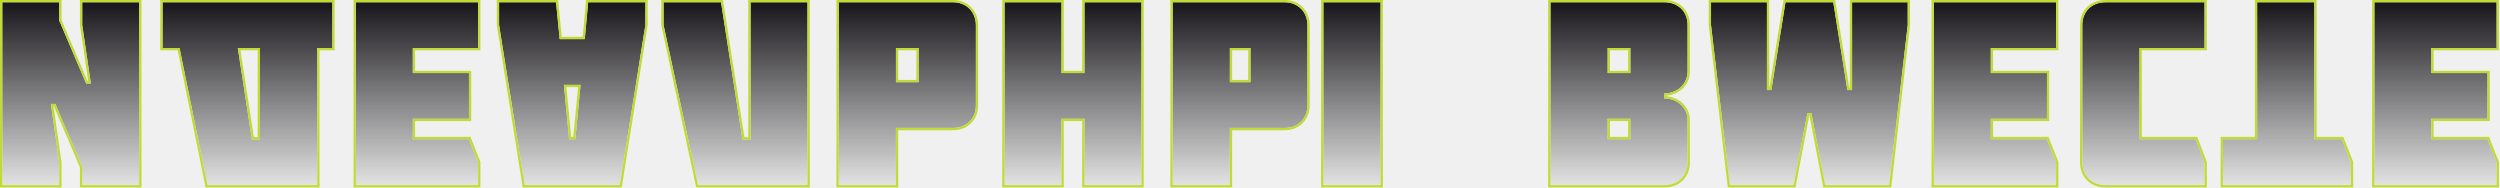
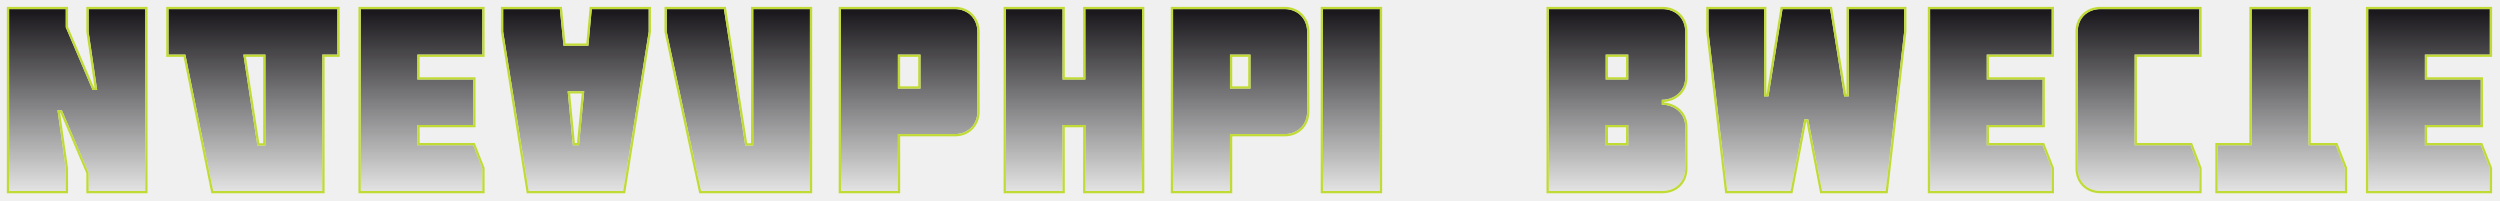
- <svg xmlns="http://www.w3.org/2000/svg" preserveAspectRatio="none" width="1091" height="82" viewBox="0 0 1091 82" fill="none">
-   <mask id="path-1-outside-1_2883_38527" maskUnits="userSpaceOnUse" x="-0.561" y="0" width="1092" height="82" fill="black">
-     <rect fill="white" x="-0.561" width="1092" height="82" />
+ <svg xmlns="http://www.w3.org/2000/svg" preserveAspectRatio="none" width="1097" height="88" viewBox="-3 -3 1097 88" fill="none">
+   <style>.sl{stroke-width:2px}@media (max-width:600px){.sl{stroke-width:2px}}</style>
+   <mask id="path-1-outside-1_2883_38527" maskUnits="userSpaceOnUse" x="-3" y="-3" width="1097" height="88" fill="black">
+     <rect fill="white" x="-3" y="-3" width="1097" height="88" />
    <path d="M35.883 72.82V80.8H60.736V1H35.883V10.918L39.645 36.454H37.593L25.852 8.98V1H0.999V80.8H25.852V70.882L22.203 45.346H24.142L35.883 72.82ZM113.462 20.95V60.85H109.928L103.772 20.95H113.462ZM70.94 1V20.95H78.35L90.548 80.8H138.428V20.95H145.04V1H70.94ZM208.643 1H155.291V80.8H208.643V70.882L204.653 60.736H180.143V51.844H204.653V31.894H180.143V20.95H208.643V1ZM246.072 37.024H253.368L251.088 60.736H248.352L246.072 37.024ZM228.972 80.8H270.468L281.64 10.918V1H256.674L255.192 17.074H244.248L242.652 1H217.8V10.918L228.972 80.8ZM352.389 1H327.537V60.85H324.003L314.655 1H289.575V10.918L304.623 80.8H352.389V1ZM390.988 20.95H400.906V35.884H390.988V20.95ZM415.954 55.834C421.768 55.834 425.872 51.73 425.872 45.916V11.032C425.872 5.218 421.768 1 415.954 1H366.022V80.8H390.988V55.834H415.954ZM463.233 51.844H473.265V80.8H498.117V1H473.265V31.894H463.233V1H438.381V80.8H463.233V51.844ZM536.708 20.95H545.714V35.884H536.708V20.95ZM577.52 80.8H602.486V1H577.52V80.8ZM560.648 55.834C566.462 55.834 570.566 51.73 570.566 45.916V11.032C570.566 5.218 566.462 1 560.648 1H511.742V80.8H536.708V55.834H560.648ZM701.576 31.894V20.95H711.494V31.894H701.576ZM711.494 51.844V60.736H701.576V51.844H711.494ZM726.428 1H676.61V80.8H726.428C732.356 80.8 736.46 76.696 736.46 70.882V52.528C736.46 46.714 731.672 42.952 726.2 42.952V40.786C731.672 40.786 736.46 37.024 736.46 31.096V10.918C736.46 5.104 732.356 1 726.428 1ZM779.179 1L773.023 39.304H771.085V1H746.689V10.918L754.897 80.8H782.713L788.755 49.336H790.465L796.507 80.8H824.437L832.531 10.918V1H808.249V39.304H806.197L800.041 1H779.179ZM897.279 1H843.927V80.8H897.279V70.882L893.289 60.736H868.779V51.844H893.289V31.894H868.779V20.95H897.279V1ZM918.748 80.8H962.068V70.882L958.192 60.736H933.682V20.95H962.068V1H918.748C912.82 1 908.716 5.104 908.716 10.918V70.882C908.716 76.696 912.82 80.8 918.748 80.8ZM985.018 60.736H970.084V80.8H1025.94V70.882L1021.95 60.736H1009.98V1H985.018V60.736ZM1089.53 1H1036.18V80.8H1089.53V70.882L1085.54 60.736H1061.03V51.844H1085.54V31.894H1061.03V20.95H1089.53V1Z" />
  </mask>
  <path d="M35.883 72.82V80.8H60.736V1H35.883V10.918L39.645 36.454H37.593L25.852 8.98V1H0.999V80.8H25.852V70.882L22.203 45.346H24.142L35.883 72.82ZM113.462 20.95V60.85H109.928L103.772 20.95H113.462ZM70.94 1V20.95H78.35L90.548 80.8H138.428V20.95H145.04V1H70.94ZM208.643 1H155.291V80.8H208.643V70.882L204.653 60.736H180.143V51.844H204.653V31.894H180.143V20.95H208.643V1ZM246.072 37.024H253.368L251.088 60.736H248.352L246.072 37.024ZM228.972 80.8H270.468L281.64 10.918V1H256.674L255.192 17.074H244.248L242.652 1H217.8V10.918L228.972 80.8ZM352.389 1H327.537V60.85H324.003L314.655 1H289.575V10.918L304.623 80.8H352.389V1ZM390.988 20.95H400.906V35.884H390.988V20.95ZM415.954 55.834C421.768 55.834 425.872 51.73 425.872 45.916V11.032C425.872 5.218 421.768 1 415.954 1H366.022V80.8H390.988V55.834H415.954ZM463.233 51.844H473.265V80.8H498.117V1H473.265V31.894H463.233V1H438.381V80.8H463.233V51.844ZM536.708 20.95H545.714V35.884H536.708V20.95ZM577.52 80.8H602.486V1H577.52V80.8ZM560.648 55.834C566.462 55.834 570.566 51.73 570.566 45.916V11.032C570.566 5.218 566.462 1 560.648 1H511.742V80.8H536.708V55.834H560.648ZM701.576 31.894V20.95H711.494V31.894H701.576ZM711.494 51.844V60.736H701.576V51.844H711.494ZM726.428 1H676.61V80.8H726.428C732.356 80.8 736.46 76.696 736.46 70.882V52.528C736.46 46.714 731.672 42.952 726.2 42.952V40.786C731.672 40.786 736.46 37.024 736.46 31.096V10.918C736.46 5.104 732.356 1 726.428 1ZM779.179 1L773.023 39.304H771.085V1H746.689V10.918L754.897 80.8H782.713L788.755 49.336H790.465L796.507 80.8H824.437L832.531 10.918V1H808.249V39.304H806.197L800.041 1H779.179ZM897.279 1H843.927V80.8H897.279V70.882L893.289 60.736H868.779V51.844H893.289V31.894H868.779V20.95H897.279V1ZM918.748 80.8H962.068V70.882L958.192 60.736H933.682V20.95H962.068V1H918.748C912.82 1 908.716 5.104 908.716 10.918V70.882C908.716 76.696 912.82 80.8 918.748 80.8ZM985.018 60.736H970.084V80.8H1025.94V70.882L1021.95 60.736H1009.98V1H985.018V60.736ZM1089.53 1H1036.18V80.8H1089.53V70.882L1085.54 60.736H1061.03V51.844H1085.54V31.894H1061.03V20.95H1089.53V1Z" fill="url(#paint0_linear_2883_38527)" />
-   <path d="M35.883 72.82L36.803 72.427L36.883 72.615V72.82H35.883ZM35.883 80.8V81.8H34.883V80.8H35.883ZM60.736 80.8H61.736V81.8H60.736V80.8ZM60.736 1V0H61.736V1H60.736ZM35.883 1H34.883V0H35.883V1ZM35.883 10.918L34.894 11.064L34.883 10.991V10.918H35.883ZM39.645 36.454L40.635 36.308L40.804 37.454H39.645V36.454ZM37.593 36.454V37.454H36.933L36.674 36.847L37.593 36.454ZM25.852 8.98L24.932 9.373L24.852 9.185V8.98H25.852ZM25.852 1V0H26.852V1H25.852ZM0.999 1H-0.001V0H0.999V1ZM0.999 80.8V81.8H-0.001V80.8H0.999ZM25.852 80.8H26.852V81.8H25.852V80.8ZM25.852 70.882L26.841 70.741L26.852 70.811V70.882H25.852ZM22.203 45.346L21.213 45.487L21.05 44.346H22.203V45.346ZM24.142 45.346V44.346H24.802L25.061 44.953L24.142 45.346ZM35.883 72.82H36.883V80.8H35.883H34.883V72.82H35.883ZM35.883 80.8V79.8H60.736V80.8V81.8H35.883V80.8ZM60.736 80.8H59.736V1H60.736H61.736V80.8H60.736ZM60.736 1V2H35.883V1V0H60.736V1ZM35.883 1H36.883V10.918H35.883H34.883V1H35.883ZM35.883 10.918L36.873 10.772L40.635 36.308L39.645 36.454L38.656 36.6L34.894 11.064L35.883 10.918ZM39.645 36.454V37.454H37.593V36.454V35.454H39.645V36.454ZM37.593 36.454L36.674 36.847L24.932 9.373L25.852 8.98L26.771 8.587L38.513 36.061L37.593 36.454ZM25.852 8.98H24.852V1H25.852H26.852V8.98H25.852ZM25.852 1V2H0.999V1V0H25.852V1ZM0.999 1H1.999V80.8H0.999H-0.001V1H0.999ZM0.999 80.8V79.8H25.852V80.8V81.8H0.999V80.8ZM25.852 80.8H24.852V70.882H25.852H26.852V80.8H25.852ZM25.852 70.882L24.861 71.023L21.213 45.487L22.203 45.346L23.193 45.205L26.841 70.741L25.852 70.882ZM22.203 45.346V44.346H24.142V45.346V46.346H22.203V45.346ZM24.142 45.346L25.061 44.953L36.803 72.427L35.883 72.82L34.964 73.213L23.222 45.739L24.142 45.346ZM113.462 20.95V19.95H114.462V20.95H113.462ZM113.462 60.85H114.462V61.85H113.462V60.85ZM109.928 60.85V61.85H109.071L108.94 61.002L109.928 60.85ZM103.772 20.95L102.784 21.102L102.606 19.95H103.772V20.95ZM70.94 1H69.94V0H70.94V1ZM70.94 20.95V21.95H69.94V20.95H70.94ZM78.35 20.95V19.95H79.167L79.33 20.75L78.35 20.95ZM90.548 80.8V81.8H89.731L89.568 81L90.548 80.8ZM138.428 80.8H139.428V81.8H138.428V80.8ZM138.428 20.95H137.428V19.95H138.428V20.95ZM145.04 20.95H146.04V21.95H145.04V20.95ZM145.04 1V0H146.04V1H145.04ZM113.462 20.95H114.462V60.85H113.462H112.462V20.95H113.462ZM113.462 60.85V61.85H109.928V60.85V59.85H113.462V60.85ZM109.928 60.85L108.94 61.002L102.784 21.102L103.772 20.95L104.761 20.797L110.917 60.697L109.928 60.85ZM103.772 20.95V19.95H113.462V20.95V21.95H103.772V20.95ZM70.94 1H71.94V20.95H70.94H69.94V1H70.94ZM70.94 20.95V19.95H78.35V20.95V21.95H70.94V20.95ZM78.35 20.95L79.33 20.75L91.528 80.6L90.548 80.8L89.568 81L77.37 21.15L78.35 20.95ZM90.548 80.8V79.8H138.428V80.8V81.8H90.548V80.8ZM138.428 80.8H137.428V20.95H138.428H139.428V80.8H138.428ZM138.428 20.95V19.95H145.04V20.95V21.95H138.428V20.95ZM145.04 20.95H144.04V1H145.04H146.04V20.95H145.04ZM145.04 1V2H70.94V1V0H145.04V1ZM208.643 1V0H209.643V1H208.643ZM155.291 1H154.291V0H155.291V1ZM155.291 80.8V81.8H154.291V80.8H155.291ZM208.643 80.8H209.643V81.8H208.643V80.8ZM208.643 70.882L209.574 70.516L209.643 70.692V70.882H208.643ZM204.653 60.736V59.736H205.335L205.584 60.37L204.653 60.736ZM180.143 60.736V61.736H179.143V60.736H180.143ZM180.143 51.844H179.143V50.844H180.143V51.844ZM204.653 51.844H205.653V52.844H204.653V51.844ZM204.653 31.894V30.894H205.653V31.894H204.653ZM180.143 31.894V32.894H179.143V31.894H180.143ZM180.143 20.95H179.143V19.95H180.143V20.95ZM208.643 20.95H209.643V21.95H208.643V20.95ZM208.643 1V2H155.291V1V0H208.643V1ZM155.291 1H156.291V80.8H155.291H154.291V1H155.291ZM155.291 80.8V79.8H208.643V80.8V81.8H155.291V80.8ZM208.643 80.8H207.643V70.882H208.643H209.643V80.8H208.643ZM208.643 70.882L207.713 71.248L203.723 61.102L204.653 60.736L205.584 60.37L209.574 70.516L208.643 70.882ZM204.653 60.736V61.736H180.143V60.736V59.736H204.653V60.736ZM180.143 60.736H179.143V51.844H180.143H181.143V60.736H180.143ZM180.143 51.844V50.844H204.653V51.844V52.844H180.143V51.844ZM204.653 51.844H203.653V31.894H204.653H205.653V51.844H204.653ZM204.653 31.894V32.894H180.143V31.894V30.894H204.653V31.894ZM180.143 31.894H179.143V20.95H180.143H181.143V31.894H180.143ZM180.143 20.95V19.95H208.643V20.95V21.95H180.143V20.95ZM208.643 20.95H207.643V1H208.643H209.643V20.95H208.643ZM246.072 37.024L245.076 37.12L244.971 36.024H246.072V37.024ZM253.368 37.024V36.024H254.469L254.363 37.12L253.368 37.024ZM251.088 60.736L252.083 60.832L251.996 61.736H251.088V60.736ZM248.352 60.736V61.736H247.443L247.356 60.832L248.352 60.736ZM228.972 80.8V81.8H228.119L227.984 80.958L228.972 80.8ZM270.468 80.8L271.455 80.958L271.321 81.8H270.468V80.8ZM281.64 10.918H282.64V10.997L282.627 11.076L281.64 10.918ZM281.64 1V0H282.64V1H281.64ZM256.674 1L255.678 0.908L255.762 0H256.674V1ZM255.192 17.074L256.188 17.166L256.104 18.074H255.192V17.074ZM244.248 17.074V18.074H243.342L243.253 17.173L244.248 17.074ZM242.652 1V0H243.557L243.647 0.901L242.652 1ZM217.8 1H216.8V0H217.8V1ZM217.8 10.918L216.812 11.076L216.8 10.997V10.918H217.8ZM246.072 37.024V36.024H253.368V37.024V38.024H246.072V37.024ZM253.368 37.024L254.363 37.12L252.083 60.832L251.088 60.736L250.092 60.64L252.372 36.928L253.368 37.024ZM251.088 60.736V61.736H248.352V60.736V59.736H251.088V60.736ZM248.352 60.736L247.356 60.832L245.076 37.12L246.072 37.024L247.067 36.928L249.347 60.64L248.352 60.736ZM228.972 80.8V79.8H270.468V80.8V81.8H228.972V80.8ZM270.468 80.8L269.48 80.642L280.652 10.76L281.64 10.918L282.627 11.076L271.455 80.958L270.468 80.8ZM281.64 10.918H280.64V1H281.64H282.64V10.918H281.64ZM281.64 1V2H256.674V1V0H281.64V1ZM256.674 1L257.67 1.092L256.188 17.166L255.192 17.074L254.196 16.982L255.678 0.908L256.674 1ZM255.192 17.074V18.074H244.248V17.074V16.074H255.192V17.074ZM244.248 17.074L243.253 17.173L241.657 1.099L242.652 1L243.647 0.901L245.243 16.975L244.248 17.074ZM242.652 1V2H217.8V1V0H242.652V1ZM217.8 1H218.8V10.918H217.8H216.8V1H217.8ZM217.8 10.918L218.787 10.76L229.959 80.642L228.972 80.8L227.984 80.958L216.812 11.076L217.8 10.918ZM352.389 1V0H353.389V1H352.389ZM327.537 1H326.537V0H327.537V1ZM327.537 60.85H328.537V61.85H327.537V60.85ZM324.003 60.85V61.85H323.147L323.015 61.004L324.003 60.85ZM314.655 1V0H315.511L315.643 0.846L314.655 1ZM289.575 1H288.575V0H289.575V1ZM289.575 10.918L288.598 11.129L288.575 11.024V10.918H289.575ZM304.623 80.8V81.8H303.816L303.646 81.01L304.623 80.8ZM352.389 80.8H353.389V81.8H352.389V80.8ZM352.389 1V2H327.537V1V0H352.389V1ZM327.537 1H328.537V60.85H327.537H326.537V1H327.537ZM327.537 60.85V61.85H324.003V60.85V59.85H327.537V60.85ZM324.003 60.85L323.015 61.004L313.667 1.154L314.655 1L315.643 0.846L324.991 60.696L324.003 60.85ZM314.655 1V2H289.575V1V0H314.655V1ZM289.575 1H290.575V10.918H289.575H288.575V1H289.575ZM289.575 10.918L290.553 10.707L305.601 80.59L304.623 80.8L303.646 81.01L288.598 11.129L289.575 10.918ZM304.623 80.8V79.8H352.389V80.8V81.8H304.623V80.8ZM352.389 80.8H351.389V1H352.389H353.389V80.8H352.389ZM390.988 20.95H389.988V19.95H390.988V20.95ZM400.906 20.95V19.95H401.906V20.95H400.906ZM400.906 35.884H401.906V36.884H400.906V35.884ZM390.988 35.884V36.884H389.988V35.884H390.988ZM366.022 1H365.022V0H366.022V1ZM366.022 80.8V81.8H365.022V80.8H366.022ZM390.988 80.8H391.988V81.8H390.988V80.8ZM390.988 55.834H389.988V54.834H390.988V55.834ZM390.988 20.95V19.95H400.906V20.95V21.95H390.988V20.95ZM400.906 20.95H401.906V35.884H400.906H399.906V20.95H400.906ZM400.906 35.884V36.884H390.988V35.884V34.884H400.906V35.884ZM390.988 35.884H389.988V20.95H390.988H391.988V35.884H390.988ZM415.954 55.834V54.834C418.619 54.834 420.837 53.897 422.386 52.348C423.935 50.799 424.872 48.581 424.872 45.916H425.872H426.872C426.872 49.065 425.757 51.806 423.8 53.762C421.844 55.719 419.103 56.834 415.954 56.834V55.834ZM425.872 45.916H424.872V11.032H425.872H426.872V45.916H425.872ZM425.872 11.032H424.872C424.872 5.755 421.201 2 415.954 2V1V0C422.336 0 426.872 4.681 426.872 11.032H425.872ZM415.954 1V2H366.022V1V0H415.954V1ZM366.022 1H367.022V80.8H366.022H365.022V1H366.022ZM366.022 80.8V79.8H390.988V80.8V81.8H366.022V80.8ZM390.988 80.8H389.988V55.834H390.988H391.988V80.8H390.988ZM390.988 55.834V54.834H415.954V55.834V56.834H390.988V55.834ZM463.233 51.844H462.233V50.844H463.233V51.844ZM473.265 51.844V50.844H474.265V51.844H473.265ZM473.265 80.8V81.8H472.265V80.8H473.265ZM498.117 80.8H499.117V81.8H498.117V80.8ZM498.117 1V0H499.117V1H498.117ZM473.265 1H472.265V0H473.265V1ZM473.265 31.894H474.265V32.894H473.265V31.894ZM463.233 31.894V32.894H462.233V31.894H463.233ZM463.233 1V0H464.233V1H463.233ZM438.381 1H437.381V0H438.381V1ZM438.381 80.8V81.8H437.381V80.8H438.381ZM463.233 80.8H464.233V81.8H463.233V80.8ZM463.233 51.844V50.844H473.265V51.844V52.844H463.233V51.844ZM473.265 51.844H474.265V80.8H473.265H472.265V51.844H473.265ZM473.265 80.8V79.8H498.117V80.8V81.8H473.265V80.8ZM498.117 80.8H497.117V1H498.117H499.117V80.8H498.117ZM498.117 1V2H473.265V1V0H498.117V1ZM473.265 1H474.265V31.894H473.265H472.265V1H473.265ZM473.265 31.894V32.894H463.233V31.894V30.894H473.265V31.894ZM463.233 31.894H462.233V1H463.233H464.233V31.894H463.233ZM463.233 1V2H438.381V1V0H463.233V1ZM438.381 1H439.381V80.8H438.381H437.381V1H438.381ZM438.381 80.8V79.8H463.233V80.8V81.8H438.381V80.8ZM463.233 80.8H462.233V51.844H463.233H464.233V80.8H463.233ZM536.708 20.95H535.708V19.95H536.708V20.95ZM545.714 20.95V19.95H546.714V20.95H545.714ZM545.714 35.884H546.714V36.884H545.714V35.884ZM536.708 35.884V36.884H535.708V35.884H536.708ZM577.52 80.8V81.8H576.52V80.8H577.52ZM602.486 80.8H603.486V81.8H602.486V80.8ZM602.486 1V0H603.486V1H602.486ZM577.52 1H576.52V0H577.52V1ZM511.742 1H510.742V0H511.742V1ZM511.742 80.8V81.8H510.742V80.8H511.742ZM536.708 80.8H537.708V81.8H536.708V80.8ZM536.708 55.834H535.708V54.834H536.708V55.834ZM536.708 20.95V19.95H545.714V20.95V21.95H536.708V20.95ZM545.714 20.95H546.714V35.884H545.714H544.714V20.95H545.714ZM545.714 35.884V36.884H536.708V35.884V34.884H545.714V35.884ZM536.708 35.884H535.708V20.95H536.708H537.708V35.884H536.708ZM577.52 80.8V79.8H602.486V80.8V81.8H577.52V80.8ZM602.486 80.8H601.486V1H602.486H603.486V80.8H602.486ZM602.486 1V2H577.52V1V0H602.486V1ZM577.52 1H578.52V80.8H577.52H576.52V1H577.52ZM560.648 55.834V54.834C563.313 54.834 565.531 53.897 567.08 52.348C568.629 50.799 569.566 48.581 569.566 45.916H570.566H571.566C571.566 49.065 570.45 51.806 568.494 53.762C566.538 55.719 563.796 56.834 560.648 56.834V55.834ZM570.566 45.916H569.566V11.032H570.566H571.566V45.916H570.566ZM570.566 11.032H569.566C569.566 5.755 565.894 2 560.648 2V1V0C567.029 0 571.566 4.681 571.566 11.032H570.566ZM560.648 1V2H511.742V1V0H560.648V1ZM511.742 1H512.742V80.8H511.742H510.742V1H511.742ZM511.742 80.8V79.8H536.708V80.8V81.8H511.742V80.8ZM536.708 80.8H535.708V55.834H536.708H537.708V80.8H536.708ZM536.708 55.834V54.834H560.648V55.834V56.834H536.708V55.834ZM701.576 31.894V32.894H700.576V31.894H701.576ZM701.576 20.95H700.576V19.95H701.576V20.95ZM711.494 20.95V19.95H712.494V20.95H711.494ZM711.494 31.894H712.494V32.894H711.494V31.894ZM711.494 51.844V50.844H712.494V51.844H711.494ZM711.494 60.736H712.494V61.736H711.494V60.736ZM701.576 60.736V61.736H700.576V60.736H701.576ZM701.576 51.844H700.576V50.844H701.576V51.844ZM676.61 1H675.61V0H676.61V1ZM676.61 80.8V81.8H675.61V80.8H676.61ZM726.2 42.952V43.952H725.2V42.952H726.2ZM726.2 40.786H725.2V39.786H726.2V40.786ZM701.576 31.894H700.576V20.95H701.576H702.576V31.894H701.576ZM701.576 20.95V19.95H711.494V20.95V21.95H701.576V20.95ZM711.494 20.95H712.494V31.894H711.494H710.494V20.95H711.494ZM711.494 31.894V32.894H701.576V31.894V30.894H711.494V31.894ZM711.494 51.844H712.494V60.736H711.494H710.494V51.844H711.494ZM711.494 60.736V61.736H701.576V60.736V59.736H711.494V60.736ZM701.576 60.736H700.576V51.844H701.576H702.576V60.736H701.576ZM701.576 51.844V50.844H711.494V51.844V52.844H701.576V51.844ZM726.428 1V2H676.61V1V0H726.428V1ZM676.61 1H677.61V80.8H676.61H675.61V1H676.61ZM676.61 80.8V79.8H726.428V80.8V81.8H676.61V80.8ZM726.428 80.8V79.8C729.155 79.8 731.401 78.86 732.963 77.311C734.523 75.763 735.46 73.547 735.46 70.882H736.46H737.46C737.46 74.031 736.344 76.774 734.371 78.731C732.398 80.688 729.628 81.8 726.428 81.8V80.8ZM736.46 70.882H735.46V52.528H736.46H737.46V70.882H736.46ZM736.46 52.528H735.46C735.46 47.376 731.236 43.952 726.2 43.952V42.952V41.952C732.107 41.952 737.46 46.052 737.46 52.528H736.46ZM726.2 42.952H725.2V40.786H726.2H727.2V42.952H726.2ZM726.2 40.786V39.786C731.228 39.786 735.46 36.369 735.46 31.096H736.46H737.46C737.46 37.679 732.116 41.786 726.2 41.786V40.786ZM736.46 31.096H735.46V10.918H736.46H737.46V31.096H736.46ZM736.46 10.918H735.46C735.46 8.253 734.523 6.037 732.963 4.489C731.401 2.94 729.155 2 726.428 2V1V0C729.628 0 732.398 1.112 734.371 3.069C736.344 5.026 737.46 7.769 737.46 10.918H736.46ZM779.179 1L778.191 0.841L778.326 0H779.179V1ZM773.023 39.304L774.01 39.463L773.875 40.304H773.023V39.304ZM771.085 39.304V40.304H770.085V39.304H771.085ZM771.085 1V0H772.085V1H771.085ZM746.689 1H745.689V0H746.689V1ZM746.689 10.918L745.695 11.035L745.689 10.976V10.918H746.689ZM754.897 80.8V81.8H754.007L753.903 80.917L754.897 80.8ZM782.713 80.8L783.695 80.989L783.539 81.8H782.713V80.8ZM788.755 49.336L787.773 49.147L787.928 48.336H788.755V49.336ZM790.465 49.336V48.336H791.291L791.447 49.147L790.465 49.336ZM796.507 80.8V81.8H795.68L795.525 80.989L796.507 80.8ZM824.437 80.8L825.43 80.915L825.327 81.8H824.437V80.8ZM832.531 10.918H833.531V10.976L833.524 11.033L832.531 10.918ZM832.531 1V0H833.531V1H832.531ZM808.249 1H807.249V0H808.249V1ZM808.249 39.304H809.249V40.304H808.249V39.304ZM806.197 39.304V40.304H805.344L805.209 39.463L806.197 39.304ZM800.041 1V0H800.893L801.028 0.841L800.041 1ZM779.179 1L780.166 1.159L774.01 39.463L773.023 39.304L772.035 39.145L778.191 0.841L779.179 1ZM773.023 39.304V40.304H771.085V39.304V38.304H773.023V39.304ZM771.085 39.304H770.085V1H771.085H772.085V39.304H771.085ZM771.085 1V2H746.689V1V0H771.085V1ZM746.689 1H747.689V10.918H746.689H745.689V1H746.689ZM746.689 10.918L747.682 10.801L755.89 80.683L754.897 80.8L753.903 80.917L745.695 11.035L746.689 10.918ZM754.897 80.8V79.8H782.713V80.8V81.8H754.897V80.8ZM782.713 80.8L781.731 80.611L787.773 49.147L788.755 49.336L789.737 49.525L783.695 80.989L782.713 80.8ZM788.755 49.336V48.336H790.465V49.336V50.336H788.755V49.336ZM790.465 49.336L791.447 49.147L797.489 80.611L796.507 80.8L795.525 80.989L789.483 49.525L790.465 49.336ZM796.507 80.8V79.8H824.437V80.8V81.8H796.507V80.8ZM824.437 80.8L823.443 80.685L831.537 10.803L832.531 10.918L833.524 11.033L825.43 80.915L824.437 80.8ZM832.531 10.918H831.531V1H832.531H833.531V10.918H832.531ZM832.531 1V2H808.249V1V0H832.531V1ZM808.249 1H809.249V39.304H808.249H807.249V1H808.249ZM808.249 39.304V40.304H806.197V39.304V38.304H808.249V39.304ZM806.197 39.304L805.209 39.463L799.053 1.159L800.041 1L801.028 0.841L807.184 39.145L806.197 39.304ZM800.041 1V2H779.179V1V0H800.041V1ZM897.279 1V0H898.279V1H897.279ZM843.927 1H842.927V0H843.927V1ZM843.927 80.8V81.8H842.927V80.8H843.927ZM897.279 80.8H898.279V81.8H897.279V80.8ZM897.279 70.882L898.21 70.516L898.279 70.692V70.882H897.279ZM893.289 60.736V59.736H893.97L894.22 60.37L893.289 60.736ZM868.779 60.736V61.736H867.779V60.736H868.779ZM868.779 51.844H867.779V50.844H868.779V51.844ZM893.289 51.844H894.289V52.844H893.289V51.844ZM893.289 31.894V30.894H894.289V31.894H893.289ZM868.779 31.894V32.894H867.779V31.894H868.779ZM868.779 20.95H867.779V19.95H868.779V20.95ZM897.279 20.95H898.279V21.95H897.279V20.95ZM897.279 1V2H843.927V1V0H897.279V1ZM843.927 1H844.927V80.8H843.927H842.927V1H843.927ZM843.927 80.8V79.8H897.279V80.8V81.8H843.927V80.8ZM897.279 80.8H896.279V70.882H897.279H898.279V80.8H897.279ZM897.279 70.882L896.348 71.248L892.358 61.102L893.289 60.736L894.22 60.37L898.21 70.516L897.279 70.882ZM893.289 60.736V61.736H868.779V60.736V59.736H893.289V60.736ZM868.779 60.736H867.779V51.844H868.779H869.779V60.736H868.779ZM868.779 51.844V50.844H893.289V51.844V52.844H868.779V51.844ZM893.289 51.844H892.289V31.894H893.289H894.289V51.844H893.289ZM893.289 31.894V32.894H868.779V31.894V30.894H893.289V31.894ZM868.779 31.894H867.779V20.95H868.779H869.779V31.894H868.779ZM868.779 20.95V19.95H897.279V20.95V21.95H868.779V20.95ZM897.279 20.95H896.279V1H897.279H898.279V20.95H897.279ZM962.068 80.8H963.068V81.8H962.068V80.8ZM962.068 70.882L963.002 70.525L963.068 70.698V70.882H962.068ZM958.192 60.736V59.736H958.88L959.126 60.379L958.192 60.736ZM933.682 60.736V61.736H932.682V60.736H933.682ZM933.682 20.95H932.682V19.95H933.682V20.95ZM962.068 20.95H963.068V21.95H962.068V20.95ZM962.068 1V0H963.068V1H962.068ZM918.747 80.8V79.8H962.068V80.8V81.8H918.747V80.8ZM962.068 80.8H961.068V70.882H962.068H963.068V80.8H962.068ZM962.068 70.882L961.133 71.239L957.257 61.093L958.192 60.736L959.126 60.379L963.002 70.525L962.068 70.882ZM958.192 60.736V61.736H933.682V60.736V59.736H958.192V60.736ZM933.682 60.736H932.682V20.95H933.682H934.682V60.736H933.682ZM933.682 20.95V19.95H962.068V20.95V21.95H933.682V20.95ZM962.068 20.95H961.068V1H962.068H963.068V20.95H962.068ZM962.068 1V2H918.747V1V0H962.068V1ZM918.747 1V2C916.02 2 913.774 2.94 912.213 4.489C910.652 6.037 909.716 8.253 909.716 10.918H908.716H907.716C907.716 7.769 908.831 5.026 910.804 3.069C912.777 1.112 915.547 0 918.747 0V1ZM908.716 10.918H909.716V70.882H908.716H907.716V10.918H908.716ZM908.716 70.882H909.716C909.716 73.547 910.652 75.763 912.213 77.311C913.774 78.86 916.02 79.8 918.747 79.8V80.8V81.8C915.547 81.8 912.777 80.688 910.804 78.731C908.831 76.774 907.716 74.031 907.716 70.882H908.716ZM985.018 60.736H986.018V61.736H985.018V60.736ZM970.084 60.736H969.084V59.736H970.084V60.736ZM970.084 80.8V81.8H969.084V80.8H970.084ZM1025.94 80.8H1026.94V81.8H1025.94V80.8ZM1025.94 70.882L1026.87 70.516L1026.94 70.692V70.882H1025.94ZM1021.95 60.736V59.736H1022.64L1022.88 60.37L1021.95 60.736ZM1009.98 60.736V61.736H1008.98V60.736H1009.98ZM1009.98 1V0H1010.98V1H1009.98ZM985.018 1H984.018V0H985.018V1ZM985.018 60.736V61.736H970.084V60.736V59.736H985.018V60.736ZM970.084 60.736H971.084V80.8H970.084H969.084V60.736H970.084ZM970.084 80.8V79.8H1025.94V80.8V81.8H970.084V80.8ZM1025.94 80.8H1024.94V70.882H1025.94H1026.94V80.8H1025.94ZM1025.94 70.882L1025.01 71.248L1021.02 61.102L1021.95 60.736L1022.88 60.37L1026.87 70.516L1025.94 70.882ZM1021.95 60.736V61.736H1009.98V60.736V59.736H1021.95V60.736ZM1009.98 60.736H1008.98V1H1009.98H1010.98V60.736H1009.98ZM1009.98 1V2H985.018V1V0H1009.98V1ZM985.018 1H986.018V60.736H985.018H984.018V1H985.018ZM1089.53 1V0H1090.53V1H1089.53ZM1036.18 1H1035.18V0H1036.18V1ZM1036.18 80.8V81.8H1035.18V80.8H1036.18ZM1089.53 80.8H1090.53V81.8H1089.53V80.8ZM1089.53 70.882L1090.46 70.516L1090.53 70.692V70.882H1089.53ZM1085.54 60.736V59.736H1086.22L1086.47 60.37L1085.54 60.736ZM1061.03 60.736V61.736H1060.03V60.736H1061.03ZM1061.03 51.844H1060.03V50.844H1061.03V51.844ZM1085.54 51.844H1086.54V52.844H1085.54V51.844ZM1085.54 31.894V30.894H1086.54V31.894H1085.54ZM1061.03 31.894V32.894H1060.03V31.894H1061.03ZM1061.03 20.95H1060.03V19.95H1061.03V20.95ZM1089.53 20.95H1090.53V21.95H1089.53V20.95ZM1089.53 1V2H1036.18V1V0H1089.53V1ZM1036.18 1H1037.18V80.8H1036.18H1035.18V1H1036.18ZM1036.18 80.8V79.8H1089.53V80.8V81.8H1036.18V80.8ZM1089.53 80.8H1088.53V70.882H1089.53H1090.53V80.8H1089.53ZM1089.53 70.882L1088.6 71.248L1084.61 61.102L1085.54 60.736L1086.47 60.37L1090.46 70.516L1089.53 70.882ZM1085.54 60.736V61.736H1061.03V60.736V59.736H1085.54V60.736ZM1061.03 60.736H1060.03V51.844H1061.03H1062.03V60.736H1061.03ZM1061.03 51.844V50.844H1085.54V51.844V52.844H1061.03V51.844ZM1085.54 51.844H1084.54V31.894H1085.54H1086.54V51.844H1085.54ZM1085.54 31.894V32.894H1061.03V31.894V30.894H1085.54V31.894ZM1061.03 31.894H1060.03V20.95H1061.03H1062.03V31.894H1061.03ZM1061.03 20.95V19.95H1089.53V20.95V21.95H1061.03V20.95ZM1089.53 20.95H1088.53V1H1089.53H1090.53V20.95H1089.53Z" fill="#C1DB34" mask="url(#path-1-outside-1_2883_38527)" />
+   <path class="sl" d="M35.883 72.82V80.8H60.736V1H35.883V10.918L39.645 36.454H37.593L25.852 8.98V1H0.999V80.8H25.852V70.882L22.203 45.346H24.142L35.883 72.82ZM113.462 20.95V60.85H109.928L103.772 20.95H113.462ZM70.94 1V20.95H78.35L90.548 80.8H138.428V20.95H145.04V1H70.94ZM208.643 1H155.291V80.8H208.643V70.882L204.653 60.736H180.143V51.844H204.653V31.894H180.143V20.95H208.643V1ZM246.072 37.024H253.368L251.088 60.736H248.352L246.072 37.024ZM228.972 80.8H270.468L281.64 10.918V1H256.674L255.192 17.074H244.248L242.652 1H217.8V10.918L228.972 80.8ZM352.389 1H327.537V60.85H324.003L314.655 1H289.575V10.918L304.623 80.8H352.389V1ZM390.988 20.95H400.906V35.884H390.988V20.95ZM415.954 55.834C421.768 55.834 425.872 51.73 425.872 45.916V11.032C425.872 5.218 421.768 1 415.954 1H366.022V80.8H390.988V55.834H415.954ZM463.233 51.844H473.265V80.8H498.117V1H473.265V31.894H463.233V1H438.381V80.8H463.233V51.844ZM536.708 20.95H545.714V35.884H536.708V20.95ZM577.52 80.8H602.486V1H577.52V80.8ZM560.648 55.834C566.462 55.834 570.566 51.73 570.566 45.916V11.032C570.566 5.218 566.462 1 560.648 1H511.742V80.8H536.708V55.834H560.648ZM701.576 31.894V20.95H711.494V31.894H701.576ZM711.494 51.844V60.736H701.576V51.844H711.494ZM726.428 1H676.61V80.8H726.428C732.356 80.8 736.46 76.696 736.46 70.882V52.528C736.46 46.714 731.672 42.952 726.2 42.952V40.786C731.672 40.786 736.46 37.024 736.46 31.096V10.918C736.46 5.104 732.356 1 726.428 1ZM779.179 1L773.023 39.304H771.085V1H746.689V10.918L754.897 80.8H782.713L788.755 49.336H790.465L796.507 80.8H824.437L832.531 10.918V1H808.249V39.304H806.197L800.041 1H779.179ZM897.279 1H843.927V80.8H897.279V70.882L893.289 60.736H868.779V51.844H893.289V31.894H868.779V20.95H897.279V1ZM918.748 80.8H962.068V70.882L958.192 60.736H933.682V20.95H962.068V1H918.748C912.82 1 908.716 5.104 908.716 10.918V70.882C908.716 76.696 912.82 80.8 918.748 80.8ZM985.018 60.736H970.084V80.8H1025.94V70.882L1021.95 60.736H1009.98V1H985.018V60.736ZM1089.53 1H1036.18V80.8H1089.53V70.882L1085.54 60.736H1061.03V51.844H1085.54V31.894H1061.03V20.95H1089.53V1Z" fill="none" stroke="#C1DB34" vector-effect="non-scaling-stroke" mask="url(#path-1-outside-1_2883_38527)" />
  <defs>
    <linearGradient id="paint0_linear_2883_38527" x1="546.439" y1="0" x2="546.439" y2="86" gradientUnits="userSpaceOnUse">
      <stop stop-color="#151317" />
      <stop offset="1" stop-color="#151317" stop-opacity="0" />
    </linearGradient>
  </defs>
</svg>
